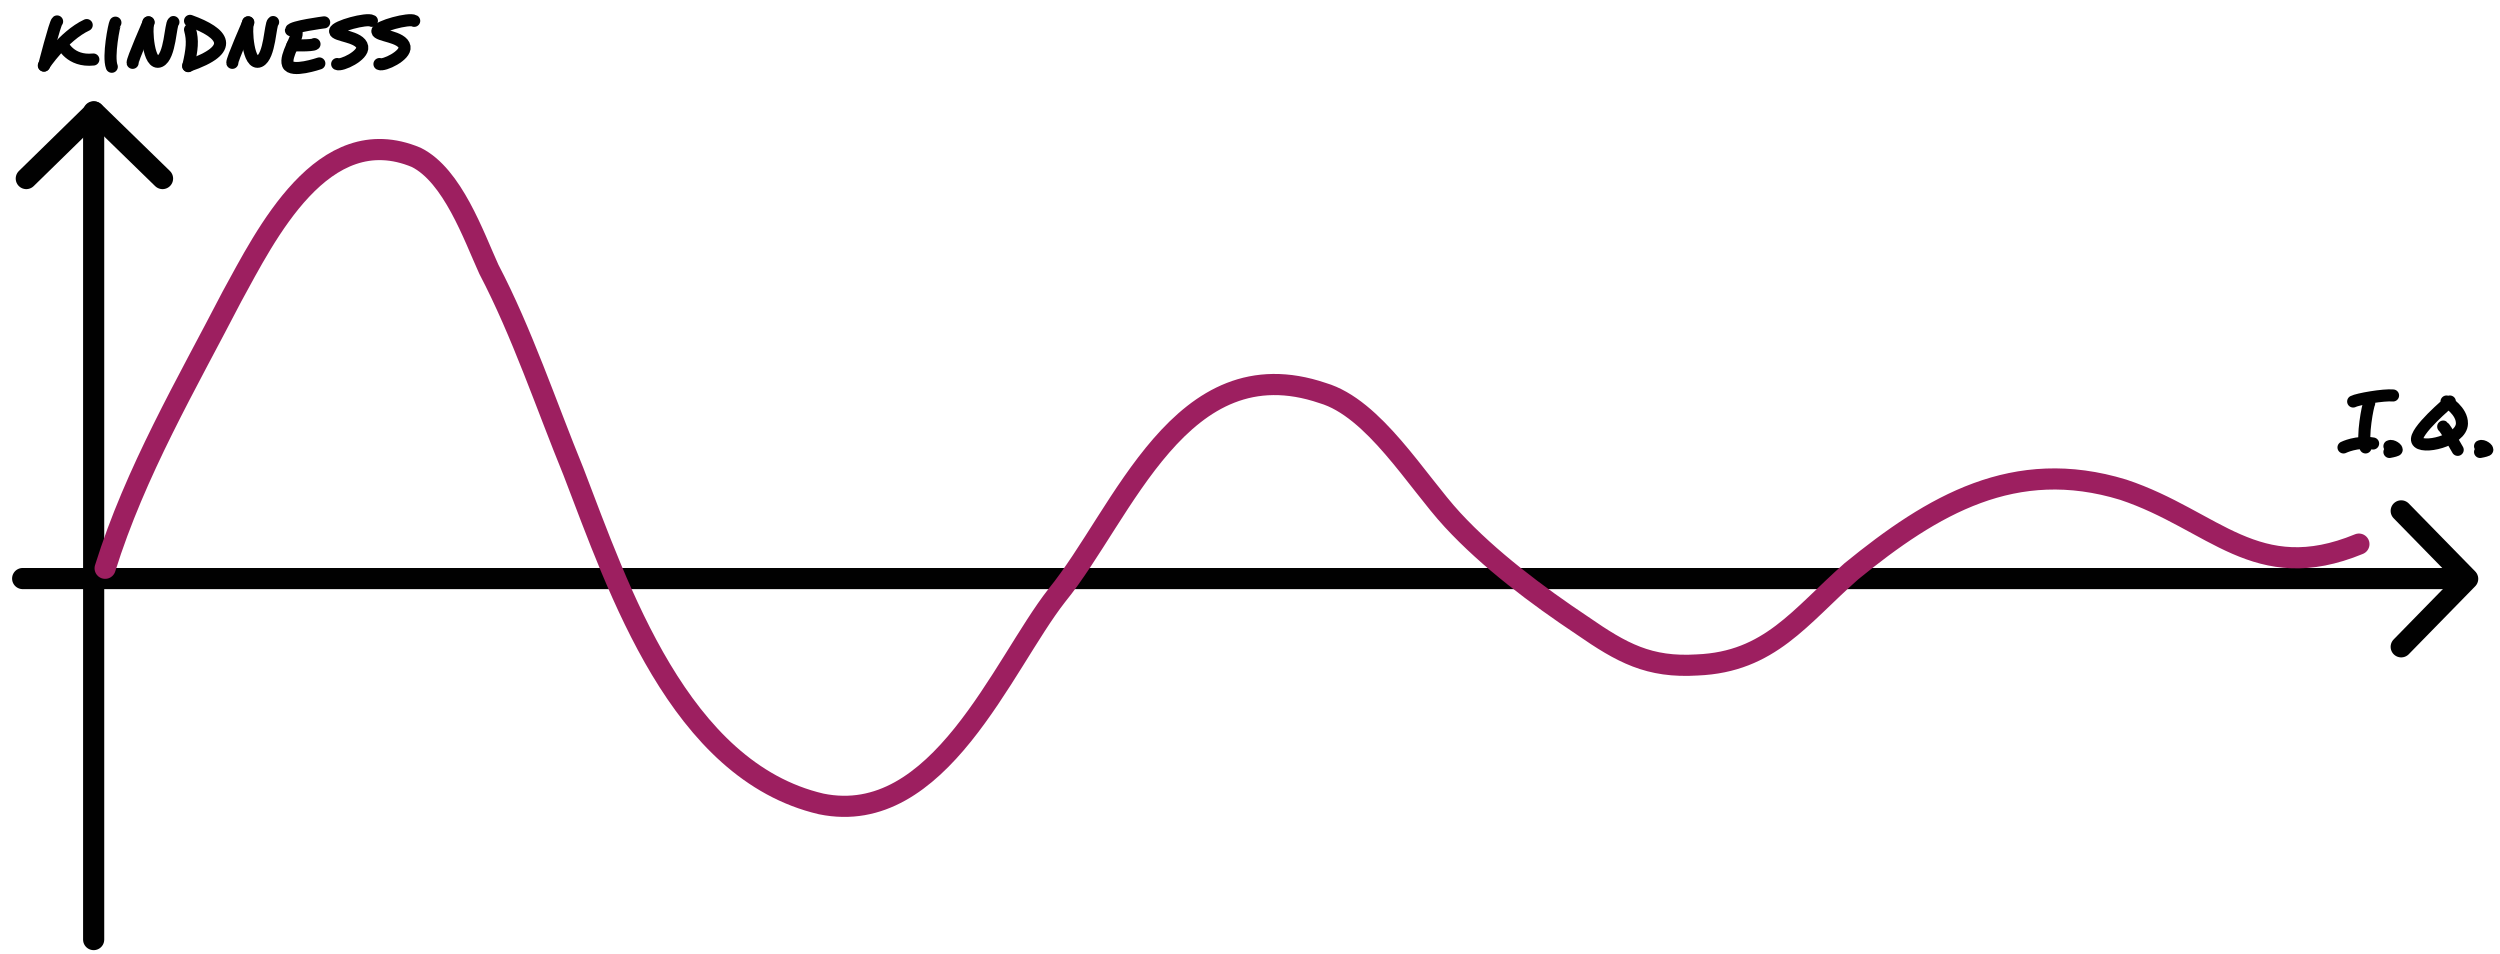
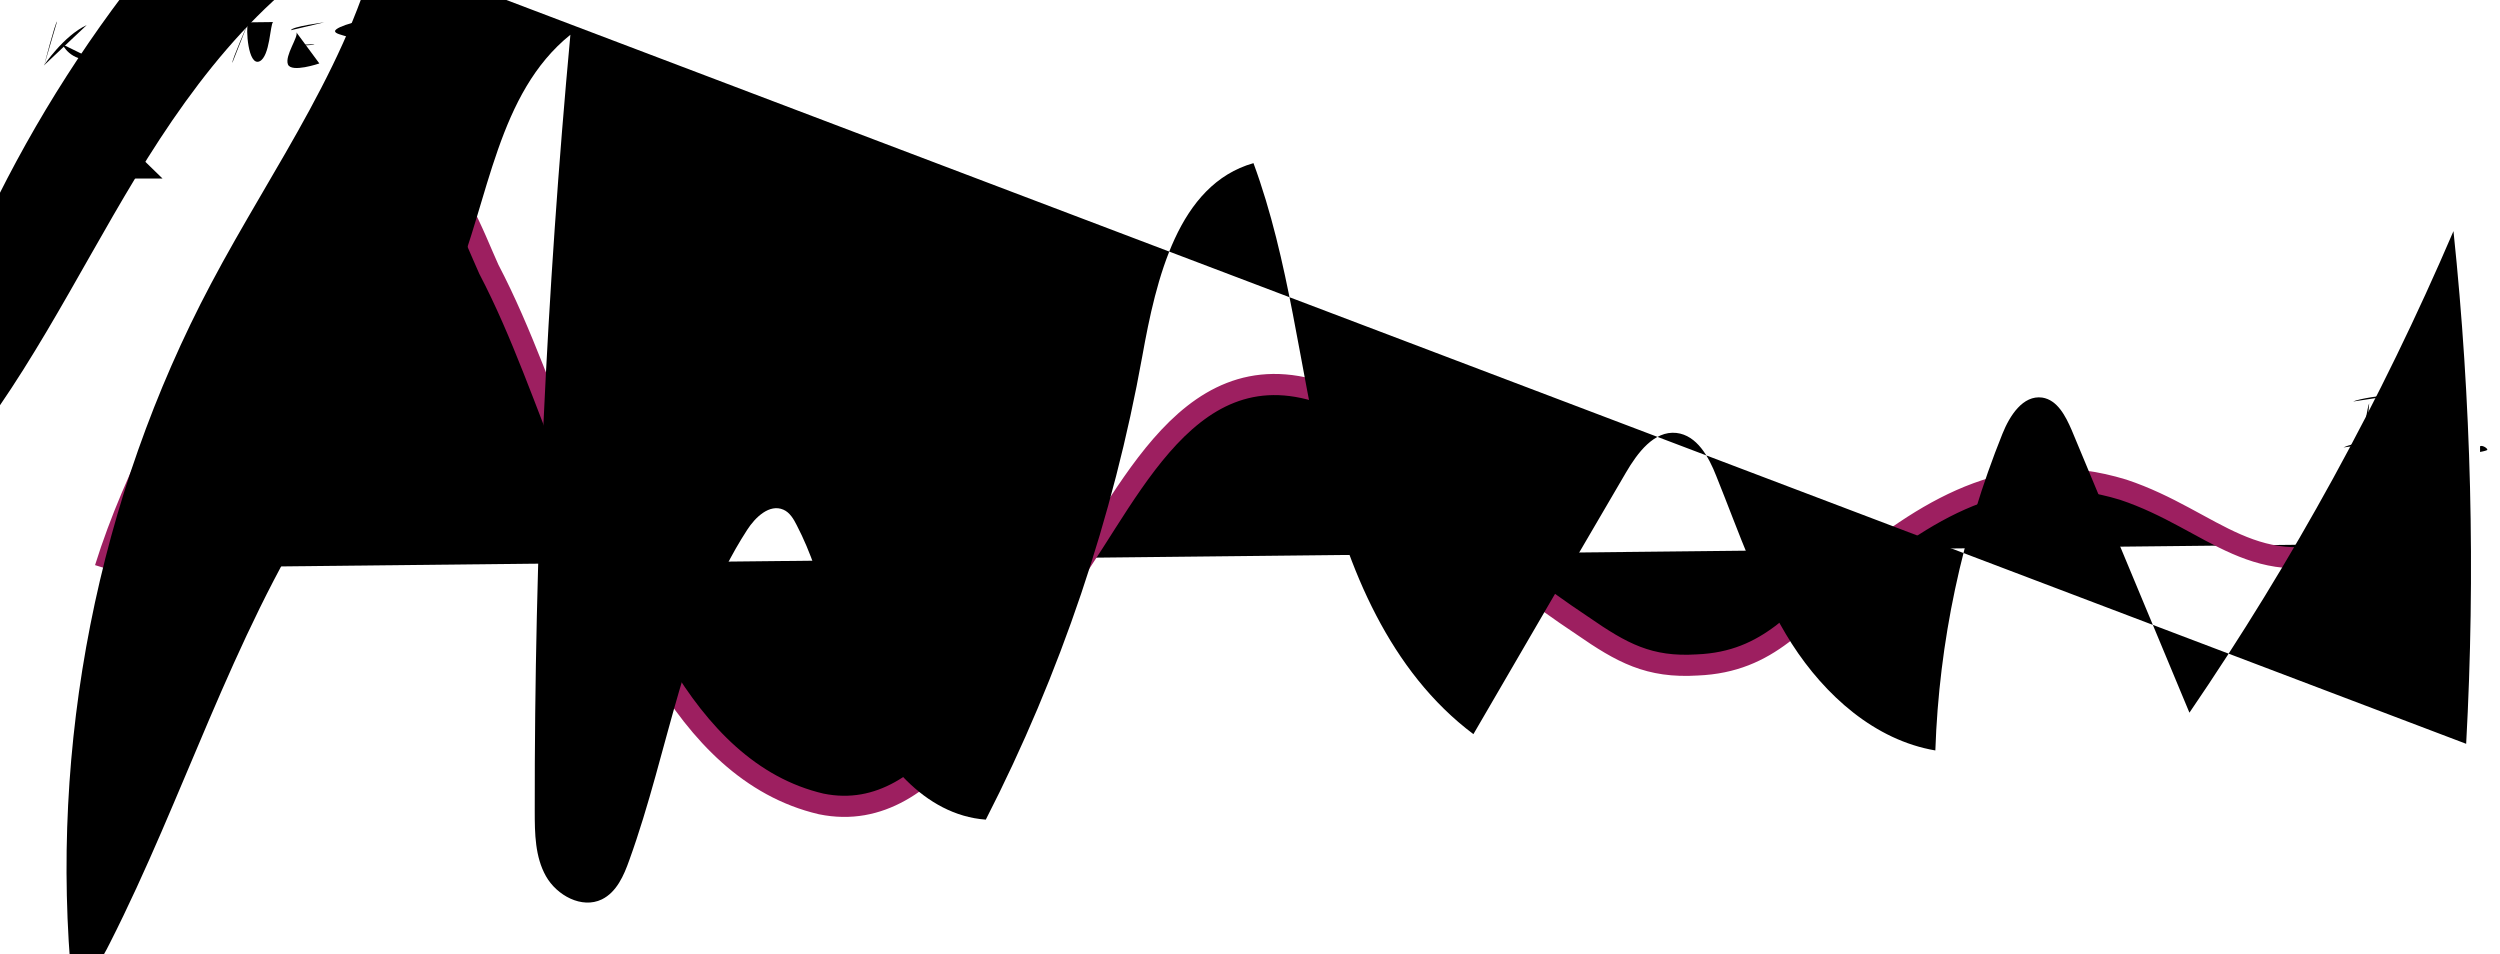
<svg xmlns="http://www.w3.org/2000/svg" version="1.1" id="Layer_1" x="0px" y="0px" viewBox="0 0 827.5 315.5" enable-background="new 0 0 827.5 315.5" xml:space="preserve">
  <g>
    <text transform="matrix(1 0 0 1 11.9458 23.5467)" fill="transparent" font-family="'PermanentMarker'" font-size="31">kindness</text>
-     <path fill="none" stroke="#010101" stroke-width="4" stroke-linecap="round" stroke-linejoin="round" stroke-miterlimit="10" d="M14.6,21.7c0,0,3.6-14.1,4.3-14.6" />
-     <path fill="none" stroke="#010101" stroke-width="4" stroke-linecap="round" stroke-linejoin="round" stroke-miterlimit="10" d="M28.7,8.3c-7.7,3.6-14.2,13.4-14.2,13.4" />
-     <path fill="none" stroke="#010101" stroke-width="4" stroke-linecap="round" stroke-linejoin="round" stroke-miterlimit="10" d="M20.7,14.7c0,0,2.5,5.8,10.2,5" />
-     <path fill="none" stroke="#010101" stroke-width="4" stroke-linecap="round" stroke-linejoin="round" stroke-miterlimit="10" d="M38.2,7.5C37.8,8,35.7,18.7,37,22.1" />
-     <path fill="none" stroke="#010101" stroke-width="4" stroke-linecap="round" stroke-linejoin="round" stroke-miterlimit="10" d="M43.9,20.8c-0.2-0.9,5.3-13.4,5.3-13.4" />
-     <path fill="none" stroke="#010101" stroke-width="4" stroke-linecap="round" stroke-linejoin="round" stroke-miterlimit="10" d="M49.1,7.4c-0.8,2,0,14.6,3.8,12.9c3.5-1.6,3.5-12.4,4.5-13" />
-     <path fill="none" stroke="#010101" stroke-width="4" stroke-linecap="round" stroke-linejoin="round" stroke-miterlimit="10" d="M62.9,9.8c1,3.6,0.7,6.5-0.6,12.1" />
-     <path fill="none" stroke="#010101" stroke-width="4" stroke-linecap="round" stroke-linejoin="round" stroke-miterlimit="10" d="M62.3,21.8c16.1-5.5,11.7-10.9,0.6-14.9" />
-     <path fill="none" stroke="#010101" stroke-width="4" stroke-linecap="round" stroke-linejoin="round" stroke-miterlimit="10" d="M76.9,20.8c-0.2-0.9,5.3-13.4,5.3-13.4" />
-     <path fill="none" stroke="#010101" stroke-width="4" stroke-linecap="round" stroke-linejoin="round" stroke-miterlimit="10" d="M82.1,7.4c-0.8,2,0,14.6,3.8,12.9c3.5-1.6,3.5-12.4,4.5-13" />
-     <path fill="none" stroke="#010101" stroke-width="4" stroke-linecap="round" stroke-linejoin="round" stroke-miterlimit="10" d="M105.7,21c0,0-9.3,3.2-10.4,0.3c-1.1-2.9,3.6-9.2,2.8-10.6" />
-     <path fill="none" stroke="#010101" stroke-width="4" stroke-linecap="round" stroke-linejoin="round" stroke-miterlimit="10" d="M107.3,7.4c0,0-10.8,1.4-11,2.6" />
-     <path fill="none" stroke="#010101" stroke-width="4" stroke-linecap="round" stroke-linejoin="round" stroke-miterlimit="10" d="M96.8,15c0,0,6.6,0.2,7.3-0.4" />
-     <path fill="none" stroke="#010101" stroke-width="4" stroke-linecap="round" stroke-linejoin="round" stroke-miterlimit="10" d="M123.1,6.9c-1.6-1-12.1,1.8-12.2,3.4c-0.1,1.6,8.4,1.7,9,5.2c0.5,2.9-6.9,6.4-8.3,5.7" />
-     <path fill="none" stroke="#010101" stroke-width="4" stroke-linecap="round" stroke-linejoin="round" stroke-miterlimit="10" d="M137.1,6.9c-1.6-1-12.1,1.8-12.2,3.4c-0.1,1.6,8.4,1.7,9,5.2c0.5,2.9-6.9,6.4-8.3,5.7" />
-     <polyline fill="none" stroke="#010101" stroke-width="7" stroke-linecap="round" stroke-linejoin="round" stroke-miterlimit="10" points="8.7,59.1 31.2,37.1 53.8,59.1  " />
-     <line fill="none" stroke="#010101" stroke-width="7" stroke-linecap="round" stroke-miterlimit="10" x1="31" y1="37" x2="31" y2="311" />
+     <path d="M14.6,21.7c0,0,3.6-14.1,4.3-14.6" />
+     <path d="M28.7,8.3c-7.7,3.6-14.2,13.4-14.2,13.4" />
+     <path d="M20.7,14.7c0,0,2.5,5.8,10.2,5" />
+     <path d="M38.2,7.5C37.8,8,35.7,18.7,37,22.1" />
+     <path d="M43.9,20.8c-0.2-0.9,5.3-13.4,5.3-13.4" />
+     <path d="M49.1,7.4c-0.8,2,0,14.6,3.8,12.9c3.5-1.6,3.5-12.4,4.5-13" />
+     <path d="M62.9,9.8c1,3.6,0.7,6.5-0.6,12.1" />
+     <path d="M62.3,21.8c16.1-5.5,11.7-10.9,0.6-14.9" />
+     <path d="M76.9,20.8c-0.2-0.9,5.3-13.4,5.3-13.4" />
+     <path d="M82.1,7.4c-0.8,2,0,14.6,3.8,12.9c3.5-1.6,3.5-12.4,4.5-13" />
+     <path d="M105.7,21c0,0-9.3,3.2-10.4,0.3c-1.1-2.9,3.6-9.2,2.8-10.6" />
+     <path d="M107.3,7.4c0,0-10.8,1.4-11,2.6" />
+     <path d="M96.8,15c0,0,6.6,0.2,7.3-0.4" />
+     <path d="M123.1,6.9c-1.6-1-12.1,1.8-12.2,3.4c-0.1,1.6,8.4,1.7,9,5.2c0.5,2.9-6.9,6.4-8.3,5.7" />
+     <path d="M137.1,6.9c-1.6-1-12.1,1.8-12.2,3.4c-0.1,1.6,8.4,1.7,9,5.2c0.5,2.9-6.9,6.4-8.3,5.7" />
+     <polyline stroke-width="7" points="8.7,59.1 31.2,37.1 53.8,59.1  " />
+     <line stroke-width="7" x1="31" y1="37" x2="31" y2="311" />
  </g>
  <g>
    <text transform="matrix(1 0 0 1 774.1885 150.2239)" fill="transparent" font-family="'PermanentMarker'" font-size="31">I.Q.</text>
-     <line fill="none" stroke="#010101" stroke-width="7" stroke-linecap="round" stroke-miterlimit="10" x1="7.5" y1="191.5" x2="816.5" y2="191.5" />
-     <polyline fill="none" stroke="#010101" stroke-width="7" stroke-linecap="round" stroke-linejoin="round" stroke-miterlimit="10" points="794.8,169.1 816.8,191.6 794.8,214.1  " />
-     <path fill="none" stroke="#010101" stroke-width="4" stroke-linecap="round" stroke-linejoin="round" stroke-miterlimit="10" d="M783,148.1c-1.3-3.4,0.8-14.1,1.2-14.6" />
-     <path fill="none" stroke="#010101" stroke-width="4" stroke-linecap="round" stroke-linejoin="round" stroke-miterlimit="10" d="M792.1,130.9c-3.1-0.3-11.7,1.2-13.2,2" />
-     <path fill="none" stroke="#010101" stroke-width="4" stroke-linecap="round" stroke-linejoin="round" stroke-miterlimit="10" d="M785.5,146.8c-5.4-0.9-9.8,1.3-9.8,1.3" />
-     <path fill="none" stroke="#010101" stroke-width="4" stroke-linecap="round" stroke-linejoin="round" stroke-miterlimit="10" d="M790.9,147.7c0.9-0.5,2.9,1,2.3,1.3c-0.6,0.3-2.3,0.6-2.3,0.6" />
-     <path fill="none" stroke="#010101" stroke-width="4" stroke-linecap="round" stroke-linejoin="round" stroke-miterlimit="10" d="M809.8,132.9c0,0,5.2,3.1,5.1,7.3c-0.1,5.7-13.6,8.8-14.8,5.7c-1.2-3,10.8-13,10.8-13" />
-     <path fill="none" stroke="#010101" stroke-width="4" stroke-linecap="round" stroke-linejoin="round" stroke-miterlimit="10" d="M813.5,148.9c0,0-4.1-7.3-4.8-7.7" />
-     <path fill="none" stroke="#010101" stroke-width="4" stroke-linecap="round" stroke-linejoin="round" stroke-miterlimit="10" d="M820.9,147.7c0.9-0.5,2.9,1,2.3,1.3c-0.6,0.3-2.3,0.6-2.3,0.6" />
+     <line stroke-width="7" x1="7.5" y1="191.5" x2="816.5" y2="191.5" />
+     <polyline stroke-width="7" points="794.8,169.1 816.8,191.6 794.8,214.1  " />
+     <path d="M783,148.1c-1.3-3.4,0.8-14.1,1.2-14.6" />
+     <path d="M792.1,130.9c-3.1-0.3-11.7,1.2-13.2,2" />
+     <path d="M785.5,146.8c-5.4-0.9-9.8,1.3-9.8,1.3" />
+     <path d="M790.9,147.7c0.9-0.5,2.9,1,2.3,1.3c-0.6,0.3-2.3,0.6-2.3,0.6" />
+     <path d="M809.8,132.9c0,0,5.2,3.1,5.1,7.3c-0.1,5.7-13.6,8.8-14.8,5.7c-1.2-3,10.8-13,10.8-13" />
+     <path d="M813.5,148.9c0,0-4.1-7.3-4.8-7.7" />
+     <path d="M820.9,147.7c0.9-0.5,2.9,1,2.3,1.3c-0.6,0.3-2.3,0.6-2.3,0.6" />
  </g>
-   <path data-type="main" fill="none" stroke="#9D1F60" stroke-width="7" stroke-linecap="round" stroke-miterlimit="10" d="M34.8,188.1c10-32,27-61,42-90c11-20,30-59,61-46c12,6,19,26,24,37c11,21,19,45,28,67c15,39,35,99,82,110c39,8,60-46,78-69c22-27,41-83,88-67c17,5,31,29,43,42s28,25,43,35c13,9,22,14,38,13c24-1,34-16,51-31c27-22,54-38,90-27c30,10,44,32,78,18" />
-   <path data-type="erase" fill="none" stroke="transparent" stroke-width="120" stroke-linejoin="bevel" stroke-miterlimit="10" d="M70.4-36.9C22.5,14.1-12.7,77-31,144.5c-2,7.5,0.2,19.6,7.7,17.5c2.1-0.6,3.6-2.3,5-3.9C7.5,128.3,24.6,92.3,45,58.6s45.8-66.3,81.5-82.9c-9,43-36.2,79.5-56.7,118.3c-37.5,70.8-53.6,152.7-45.9,232.4c6.1-2.4,9.6-8.5,12.5-14.3C60.8,264,76.6,211.5,105.6,166c15.2-23.8,33.9-45.6,44.6-71.7c11.7-28.6,14.5-63.4,38.6-82.8c-7.9,85.4-11.9,171.2-11.8,257c0,7.4,0.1,15.1,3.7,21.5c3.6,6.4,11.9,10.9,18.5,7.7c4.9-2.4,7.3-7.9,9.1-13c13.2-36.5,17.9-76.7,39-109.3c2.7-4.2,7.4-8.7,12-6.7c2.1,0.9,3.4,3.1,4.4,5.1c9.5,18.2,12.1,39.1,19.6,58.2c7.5,19.1,22.6,37.8,43,39.3c24.7-48.2,42.2-100.1,51.8-153.4c4.6-25.6,11.8-56.8,36.8-63.9c11.9,32.3,15.1,67.1,23.1,100.7c8,33.5,22.1,67.6,49.7,88.3c16.8-28.9,33.6-57.8,50.5-86.6c3.8-6.5,9.3-13.9,16.7-13.1c6.8,0.8,10.7,7.9,13.2,14.3c7.6,18.8,14.1,38.4,25,55.5c11,17.1,27.5,31.9,47.5,35.3c1.2-35.9,8.8-71.5,22.2-104.8c2.4-6,6.8-12.9,13.2-12c5,0.8,7.7,6.1,9.7,10.7c13,31.2,26,62.4,39,93.6c34.2-50.1,63.5-103.6,87.4-159.4c5.9,56.3,7.3,113.1,4.2,169.7" />
+   <path data-type="main" stroke="#9D1F60" stroke-width="7" d="M34.8,188.1c10-32,27-61,42-90c11-20,30-59,61-46c12,6,19,26,24,37c11,21,19,45,28,67c15,39,35,99,82,110c39,8,60-46,78-69c22-27,41-83,88-67c17,5,31,29,43,42s28,25,43,35c13,9,22,14,38,13c24-1,34-16,51-31c27-22,54-38,90-27c30,10,44,32,78,18" />
+   <path data-type="erase" stroke="transparent" stroke-width="120" stroke-linejoin="bevel" d="M70.4-36.9C22.5,14.1-12.7,77-31,144.5c-2,7.5,0.2,19.6,7.7,17.5c2.1-0.6,3.6-2.3,5-3.9C7.5,128.3,24.6,92.3,45,58.6s45.8-66.3,81.5-82.9c-9,43-36.2,79.5-56.7,118.3c-37.5,70.8-53.6,152.7-45.9,232.4c6.1-2.4,9.6-8.5,12.5-14.3C60.8,264,76.6,211.5,105.6,166c15.2-23.8,33.9-45.6,44.6-71.7c11.7-28.6,14.5-63.4,38.6-82.8c-7.9,85.4-11.9,171.2-11.8,257c0,7.4,0.1,15.1,3.7,21.5c3.6,6.4,11.9,10.9,18.5,7.7c4.9-2.4,7.3-7.9,9.1-13c13.2-36.5,17.9-76.7,39-109.3c2.7-4.2,7.4-8.7,12-6.7c2.1,0.9,3.4,3.1,4.4,5.1c9.5,18.2,12.1,39.1,19.6,58.2c7.5,19.1,22.6,37.8,43,39.3c24.7-48.2,42.2-100.1,51.8-153.4c4.6-25.6,11.8-56.8,36.8-63.9c11.9,32.3,15.1,67.1,23.1,100.7c8,33.5,22.1,67.6,49.7,88.3c16.8-28.9,33.6-57.8,50.5-86.6c3.8-6.5,9.3-13.9,16.7-13.1c6.8,0.8,10.7,7.9,13.2,14.3c7.6,18.8,14.1,38.4,25,55.5c11,17.1,27.5,31.9,47.5,35.3c1.2-35.9,8.8-71.5,22.2-104.8c2.4-6,6.8-12.9,13.2-12c5,0.8,7.7,6.1,9.7,10.7c13,31.2,26,62.4,39,93.6c34.2-50.1,63.5-103.6,87.4-159.4c5.9,56.3,7.3,113.1,4.2,169.7" />
</svg>
